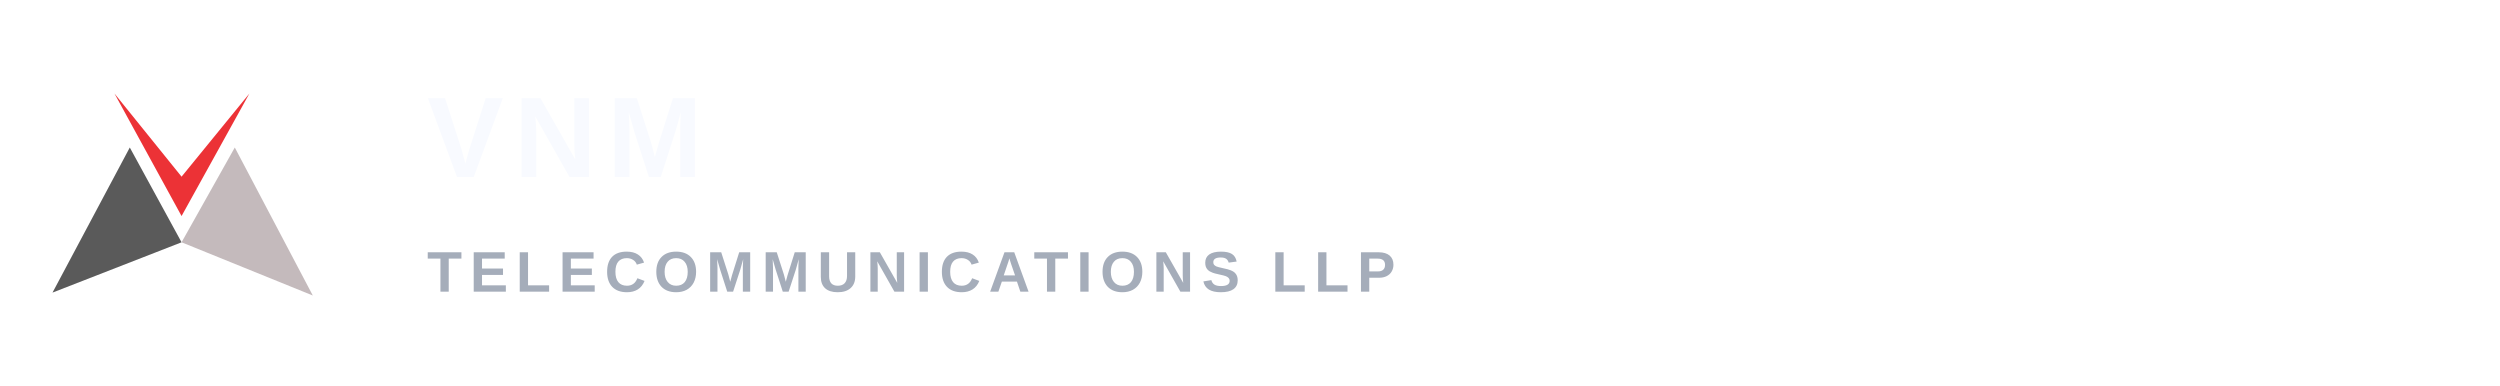
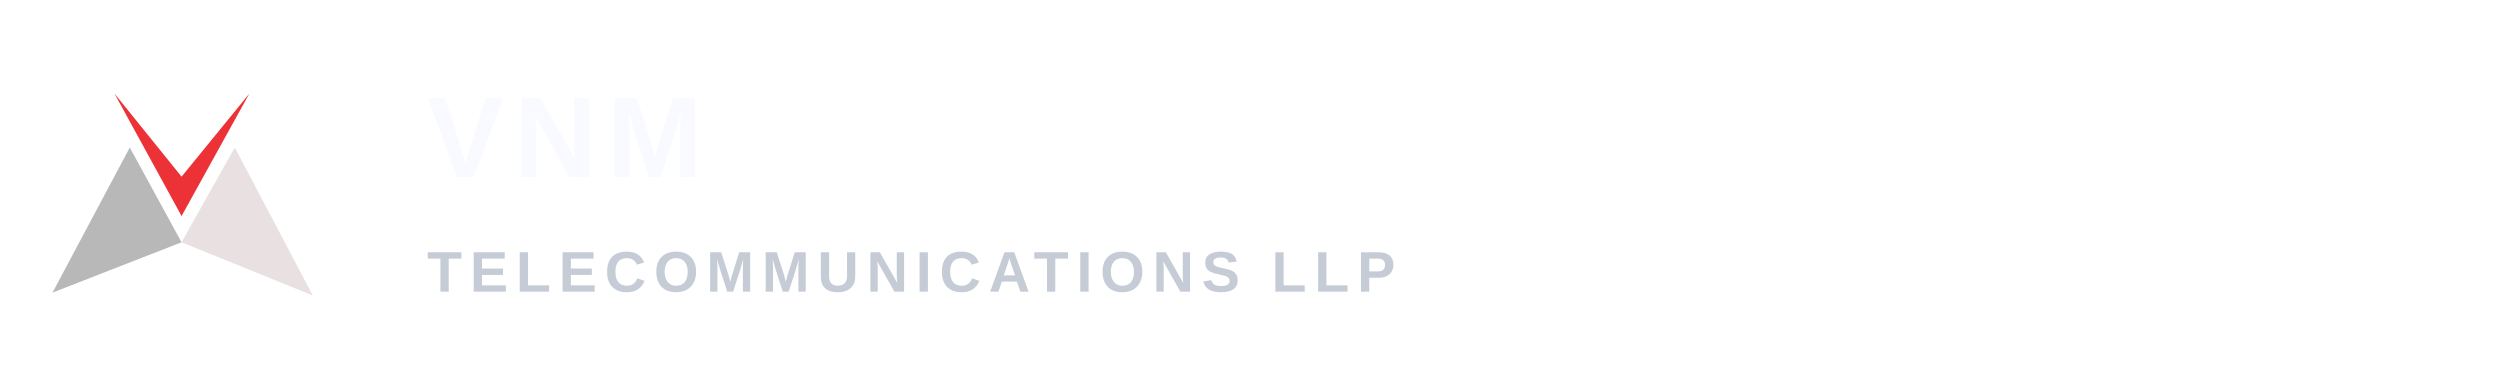
<svg xmlns="http://www.w3.org/2000/svg" viewBox="0 0 480 74" role="img" aria-label="VNM Telecommunications">
  <g transform="translate(0 2) scale(0.14)">
-     <polygon fill="#5a5a5a" points="72,387 178,188 249,318" />
-     <polygon fill="#C4BABC" points="429,391 322,188 249,318" />
+     <polygon fill="#B8B8B8" points="72,387 178,188 249,318" />
+     <polygon fill="#E8E0E1" points="429,391 322,188 249,318" />
    <polygon fill="#EC3236" points="157,114 249,282 342,114 249,228" />
  </g>
  <text x="82" y="34" fill="#f8faff" font-family="Arial, Helvetica, sans-serif" font-size="22" font-weight="700" letter-spacing="2">VNM</text>
-   <text x="82" y="56" fill="#a5adba" font-family="Arial, Helvetica, sans-serif" font-size="11" font-weight="700" letter-spacing="1.5">TELECOMMUNICATIONS LLP</text>
+   <text x="82" y="56" fill="#c5ccd6" font-family="Arial, Helvetica, sans-serif" font-size="11" font-weight="700" letter-spacing="1.5">TELECOMMUNICATIONS LLP</text>
</svg>
